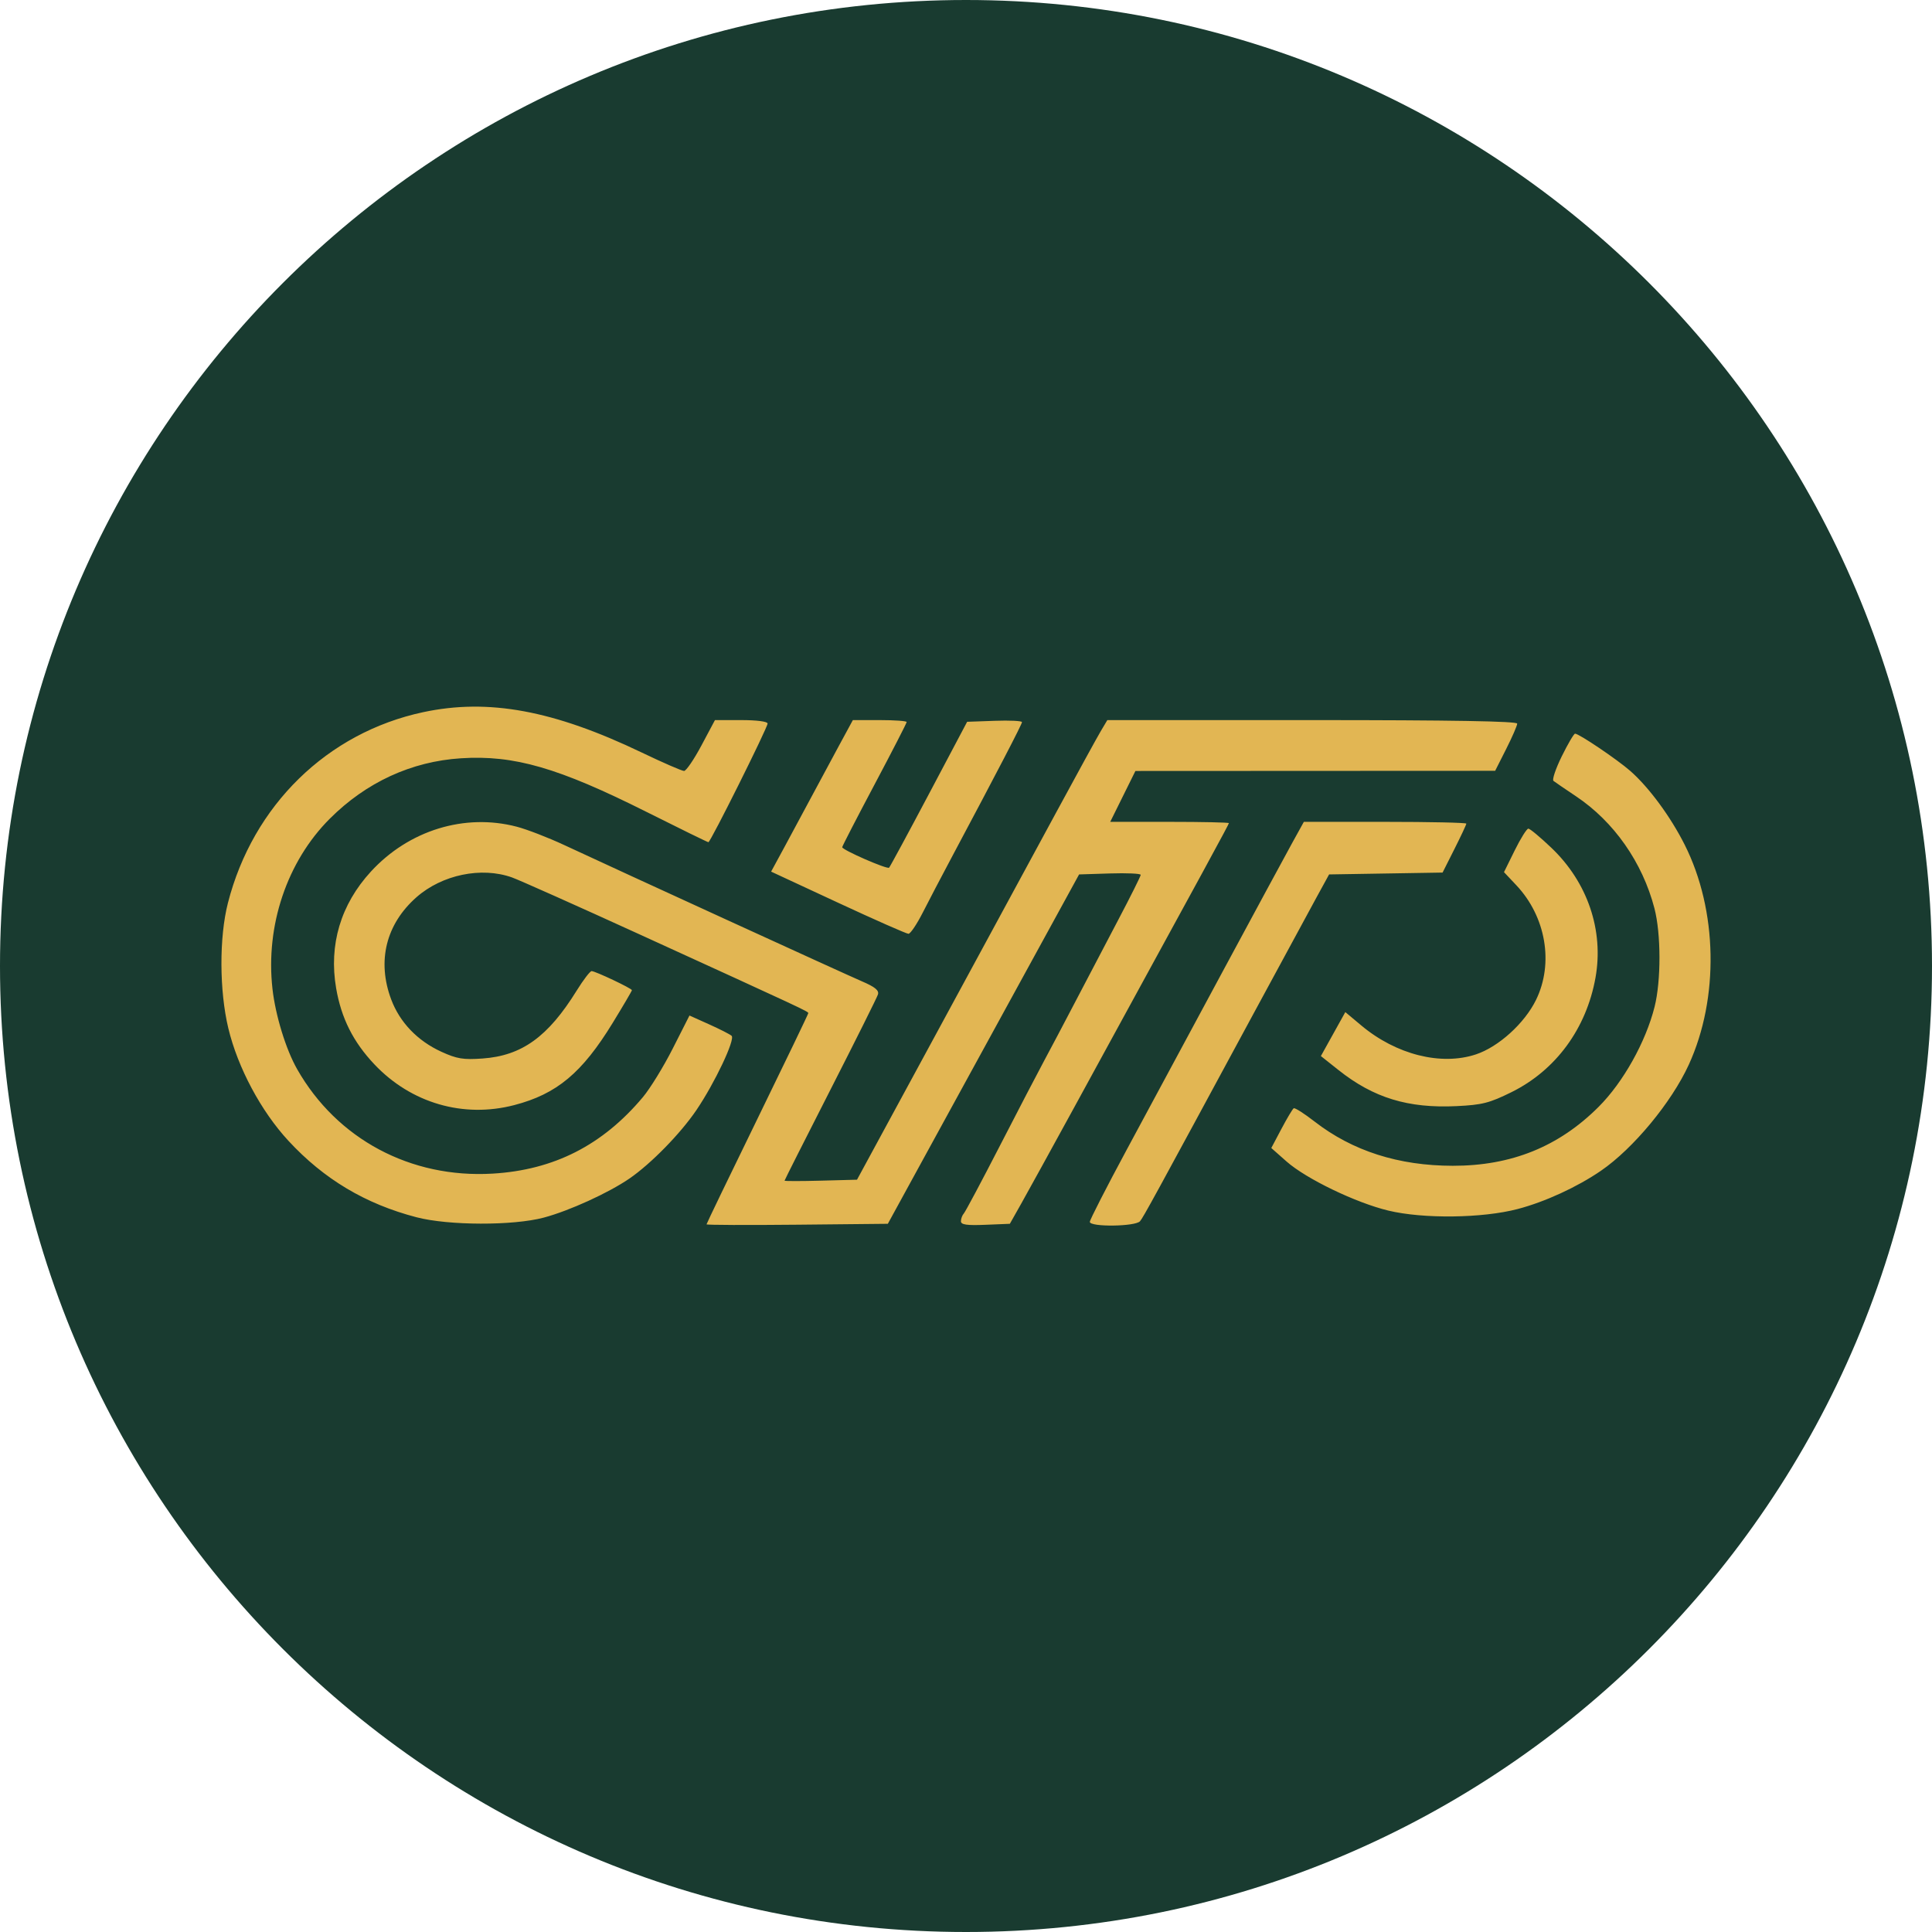
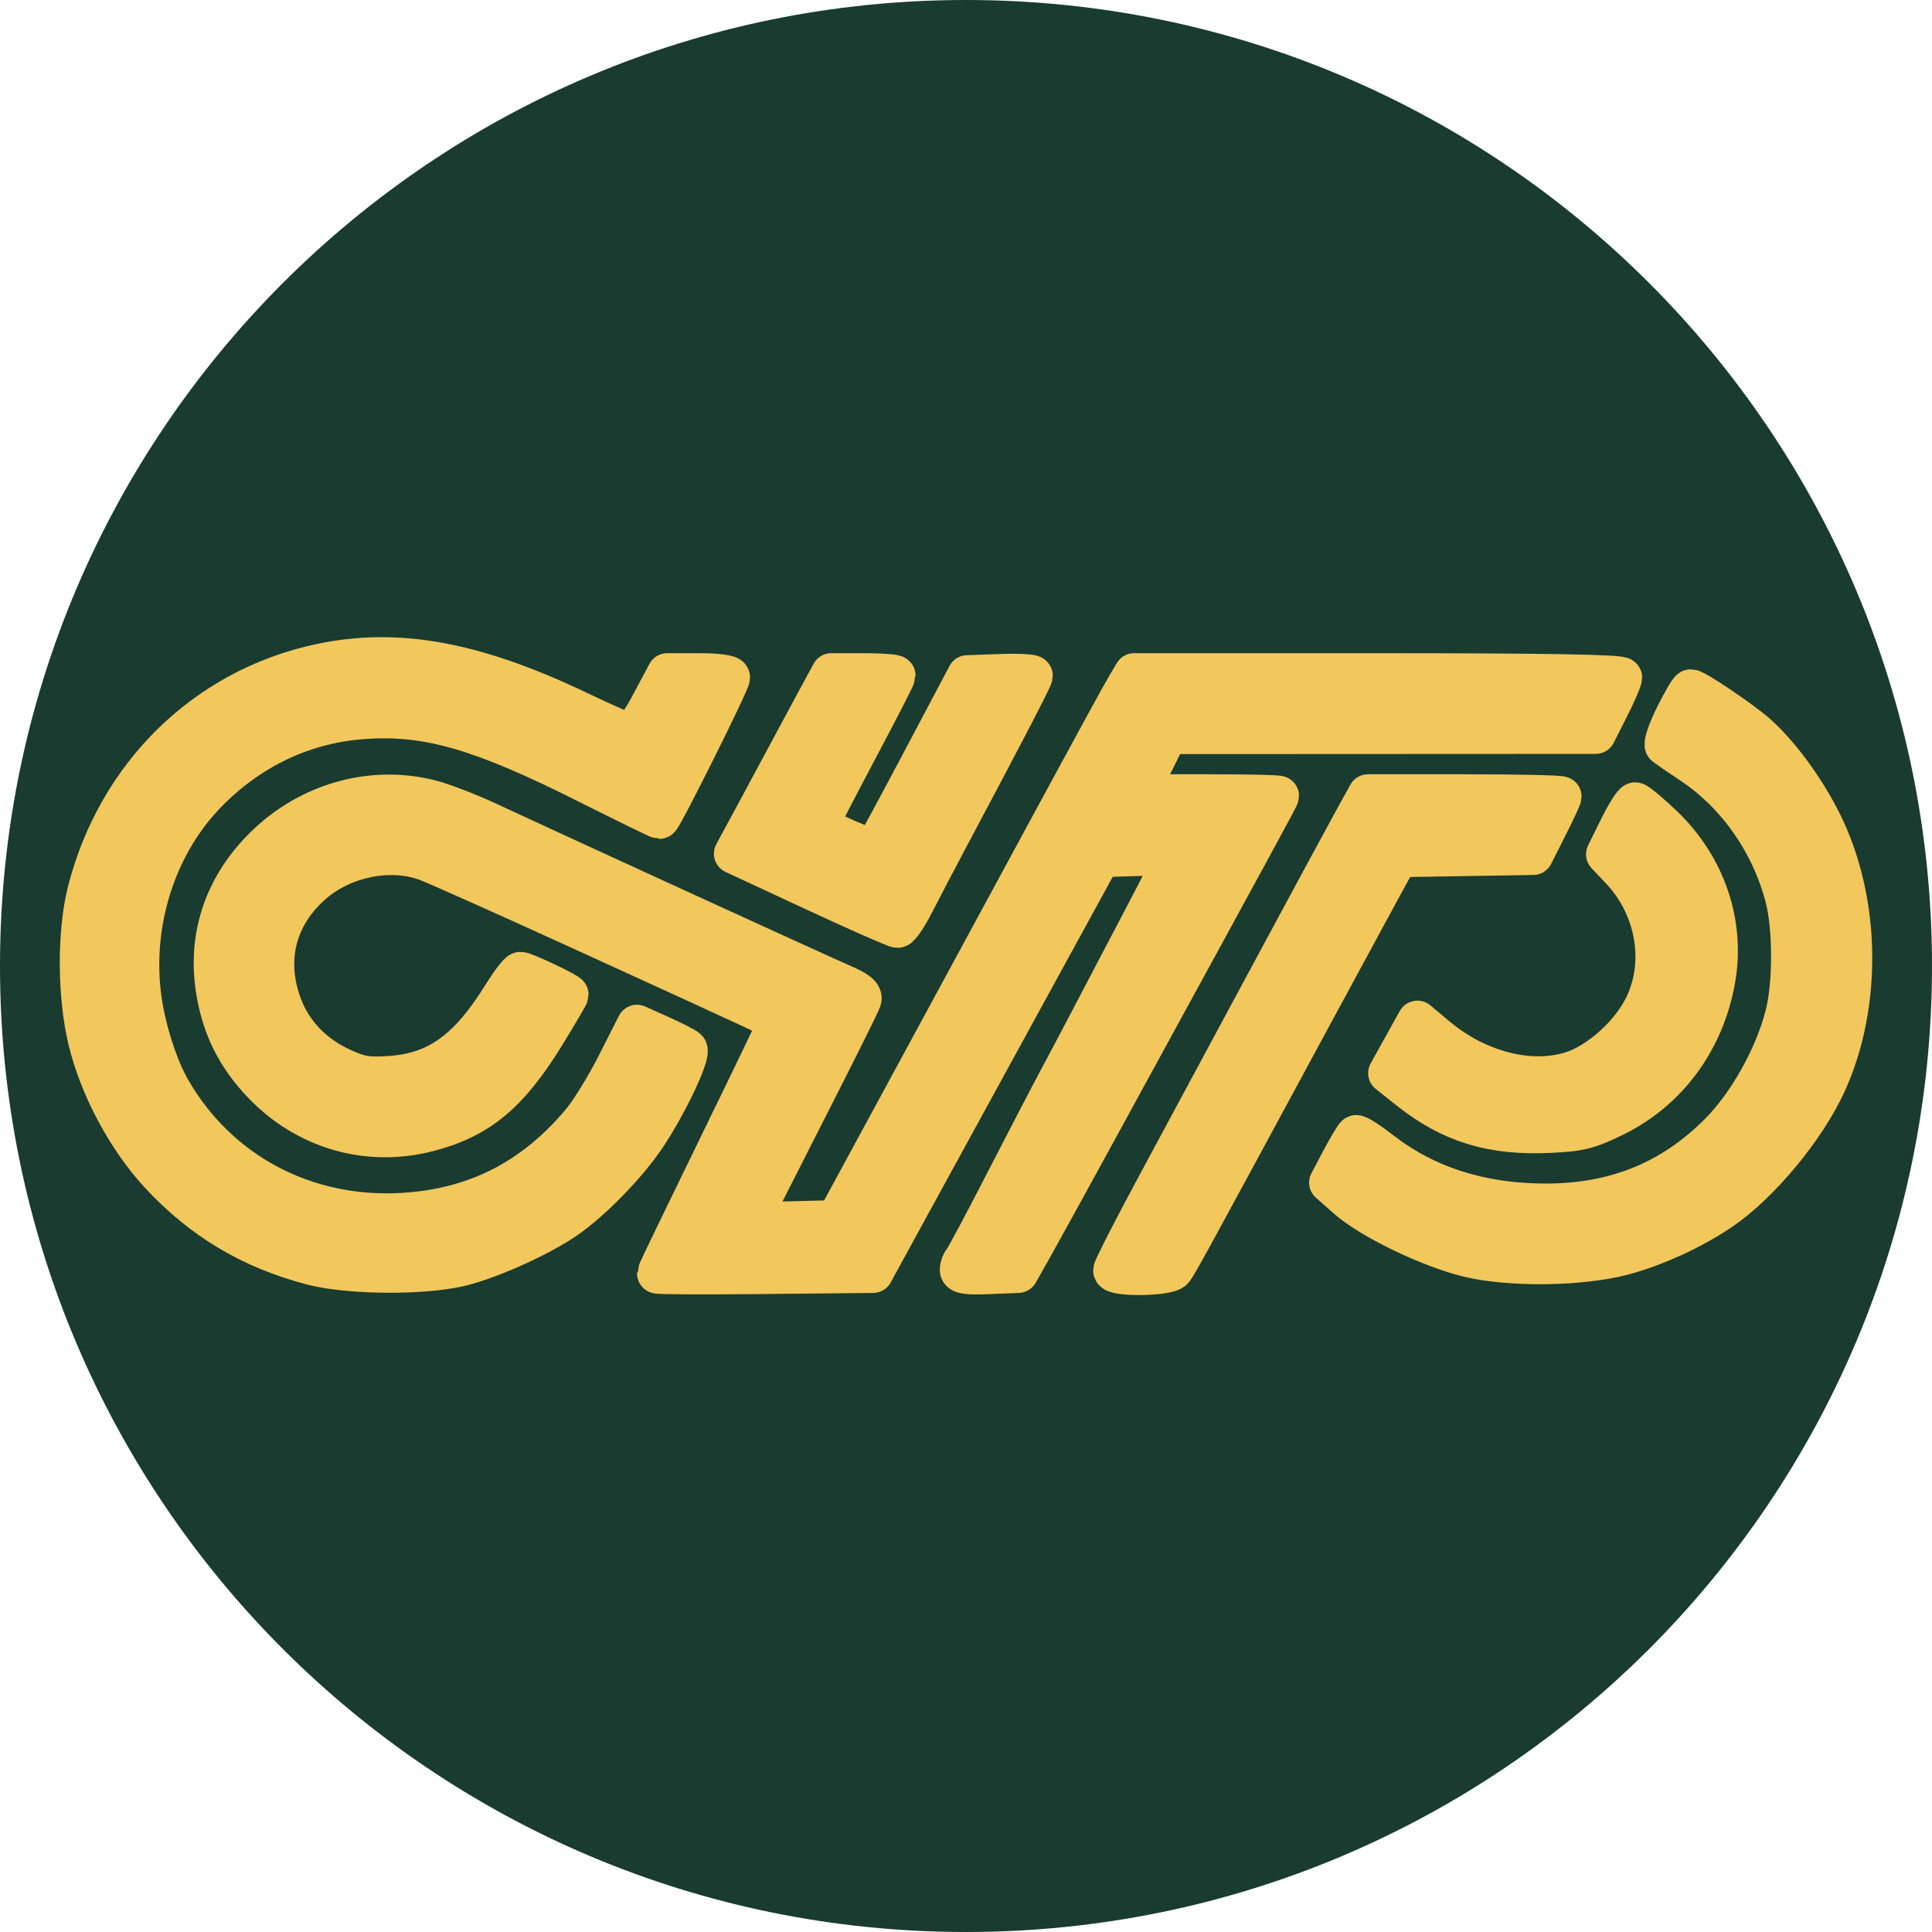
<svg xmlns="http://www.w3.org/2000/svg" viewBox="0 0 512 512">
  <circle cx="256" cy="256" r="256" fill="#193B30" />
-   <g transform="translate(47.01 176.45) scale(0.8989)">
-     <path d="M 72.500 13.656 C 44.197 19.692, 22.280 41.096, 14.898 69.910 C 12.301 80.049, 12.352 95.739, 15.019 106.865 C 17.802 118.471, 24.663 131.312, 32.746 140.043 C 43.228 151.365, 55.417 158.639, 70.500 162.574 C 79.932 165.035, 98.966 165.089, 108 162.680 C 115.550 160.666, 127.121 155.389, 133.291 151.144 C 139.640 146.776, 148.296 137.927, 153.008 130.988 C 158.410 123.034, 164.533 110.109, 163.390 109.076 C 162.900 108.633, 159.906 107.107, 156.735 105.684 L 150.970 103.097 146.058 112.798 C 143.357 118.134, 139.387 124.598, 137.236 127.161 C 125.345 141.339, 110.981 148.645, 92.912 149.709 C 68.754 151.130, 47.054 139.535, 35.314 118.931 C 31.991 113.098, 28.911 103.069, 28.030 95.216 C 25.942 76.594, 32.312 57.688, 44.927 45.073 C 55.668 34.332, 68.985 28.196, 83.588 27.258 C 99.249 26.252, 112.267 30.014, 138.308 43.071 C 148.103 47.982, 156.313 52, 156.553 52 C 157.167 52, 174 18.243, 174 17.011 C 174 16.417, 170.804 16, 166.242 16 L 158.483 16 154.492 23.492 C 152.296 27.612, 149.993 30.987, 149.373 30.992 C 148.753 30.996, 143.128 28.547, 136.873 25.549 C 110.933 13.115, 91.697 9.562, 72.500 13.656 M 195.070 23.500 C 192.832 27.625, 189.200 34.375, 187 38.500 C 184.800 42.625, 181.209 49.301, 179.021 53.336 L 175.041 60.672 194.771 69.839 C 205.622 74.882, 214.966 79.005, 215.535 79.004 C 216.105 79.002, 218.001 76.188, 219.749 72.750 C 221.497 69.313, 225.325 62, 228.256 56.500 C 241.677 31.311, 249 17.225, 249 16.600 C 249 16.225, 245.362 16.050, 240.916 16.210 L 232.832 16.500 221.583 37.750 C 215.396 49.437, 210.105 59.229, 209.825 59.509 C 209.260 60.073, 196 54.281, 196 53.470 C 196 53.189, 200.275 44.901, 205.500 35.052 C 210.725 25.202, 215 16.886, 215 16.572 C 215 16.257, 211.432 16, 207.070 16 L 199.140 16 195.070 23.500 M 272.232 19.250 C 271.170 21.038, 265.308 31.725, 259.204 43 C 253.101 54.275, 237.365 83.300, 224.235 107.500 L 200.363 151.500 189.682 151.784 C 183.807 151.940, 179.001 151.940, 179.002 151.784 C 179.003 151.628, 185.081 139.582, 192.509 125.015 C 199.937 110.449, 206.247 97.797, 206.532 96.899 C 206.917 95.687, 205.696 94.685, 201.775 93 C 196.556 90.755, 130.407 60.474, 114 52.818 C 109.325 50.636, 103.043 48.210, 100.040 47.426 C 84.680 43.415, 68.230 48.481, 57.042 60.668 C 48.142 70.362, 44.604 82.235, 46.800 95.042 C 48.318 103.893, 51.834 110.887, 58.091 117.503 C 68.899 128.931, 84.306 133.416, 99.320 129.505 C 111.870 126.236, 119.303 120.027, 128.343 105.261 C 131.455 100.179, 134 95.844, 134 95.628 C 134 95.115, 123.199 90, 122.115 90 C 121.658 90, 119.681 92.588, 117.720 95.750 C 109.274 109.378, 101.563 114.941, 89.965 115.770 C 84.271 116.178, 82.391 115.868, 77.799 113.765 C 70.770 110.548, 65.556 105.102, 63.024 98.333 C 58.796 87.035, 61.504 76.128, 70.502 68.207 C 78.029 61.582, 89.624 59.178, 98.624 62.378 C 100.756 63.136, 117.800 70.743, 136.500 79.284 C 184.921 101.398, 186 101.902, 186 102.397 C 186 102.643, 179.250 116.670, 171 133.566 C 162.750 150.463, 156 164.455, 156 164.660 C 156 164.865, 168.026 164.913, 182.725 164.766 L 209.450 164.500 219.573 146 C 225.141 135.825, 237.828 112.650, 247.766 94.500 L 265.837 61.500 274.918 61.212 C 279.913 61.054, 284 61.240, 284 61.625 C 284 62.010, 281.016 67.990, 277.369 74.913 C 273.722 81.836, 268.038 92.675, 264.739 99 C 261.439 105.325, 257.280 113.200, 255.497 116.500 C 253.713 119.800, 247.858 131.050, 242.484 141.500 C 237.111 151.950, 232.328 160.928, 231.857 161.450 C 231.386 161.973, 231 163.005, 231 163.744 C 231 164.772, 232.695 165.019, 238.211 164.794 L 245.422 164.500 248.807 158.500 C 250.668 155.200, 257.727 142.375, 264.494 130 C 303.720 58.264, 310 46.724, 310 46.380 C 310 46.171, 302.129 46, 292.508 46 L 275.016 46 278.727 38.500 L 282.439 31 335.469 30.975 L 388.500 30.950 391.750 24.517 C 393.538 20.979, 395 17.615, 395 17.042 C 395 16.331, 375.822 16, 334.582 16 L 274.163 16 272.232 19.250 M 408.155 26.640 C 406.354 30.292, 405.245 33.570, 405.690 33.924 C 406.136 34.278, 409.121 36.318, 412.324 38.457 C 423.515 45.929, 431.927 57.943, 435.457 71.495 C 437.419 79.029, 437.439 92.839, 435.498 100.540 C 432.883 110.917, 426.250 122.774, 419.012 130.010 C 407.250 141.769, 393.282 147.415, 376 147.397 C 360.021 147.380, 346.420 143.022, 335.229 134.332 C 332.199 131.979, 329.446 130.228, 329.110 130.439 C 328.775 130.651, 327.150 133.374, 325.500 136.490 L 322.500 142.157 327 146.133 C 332.777 151.238, 347.391 158.289, 357 160.606 C 367.275 163.085, 384.752 162.873, 395.144 160.144 C 403.194 158.029, 412.680 153.668, 419.697 148.855 C 429.225 142.320, 440.500 128.702, 445.593 117.579 C 454.576 97.956, 454.092 72.054, 444.381 52.760 C 440.197 44.446, 433.844 35.826, 428.340 30.993 C 424.494 27.617, 413.214 20, 412.060 20 C 411.713 20, 409.956 22.988, 408.155 26.640 M 328.646 52.250 C 326.747 55.688, 317.440 72.900, 307.963 90.500 C 298.487 108.100, 285.843 131.580, 279.867 142.678 C 273.890 153.775, 269 163.338, 269 163.928 C 269 165.498, 282.484 165.327, 283.801 163.740 C 284.820 162.512, 287.723 157.202, 317.556 102 C 325.433 87.425, 333.603 72.350, 335.710 68.500 L 339.543 61.500 356.271 61.226 L 372.999 60.952 376.500 54.001 C 378.425 50.178, 380 46.814, 380 46.525 C 380 46.236, 369.222 46, 356.049 46 L 332.098 46 328.646 52.250 M 394.266 54.415 L 391.103 60.829 394.721 64.665 C 403.468 73.938, 405.835 87.686, 400.545 98.498 C 397.174 105.388, 389.507 112.339, 382.833 114.555 C 372.561 117.967, 359.308 114.630, 349.063 106.052 L 344.325 102.086 340.722 108.567 L 337.120 115.048 342.310 119.171 C 352.646 127.381, 362.823 130.492, 377.112 129.809 C 384.675 129.447, 386.808 128.905, 393.319 125.687 C 406.381 119.231, 415.400 106.939, 418.081 91.937 C 420.568 78.020, 415.757 63.841, 405.097 53.674 C 401.825 50.553, 398.762 48, 398.289 48 C 397.816 48, 396.006 50.887, 394.266 54.415" fill="#E2B653" fill-rule="evenodd" />
+   <g transform="translate(7.30 161.33) scale(1.0697)">
+     <path d="M 72.500 13.656 C 44.197 19.692, 22.280 41.096, 14.898 69.910 C 12.301 80.049, 12.352 95.739, 15.019 106.865 C 17.802 118.471, 24.663 131.312, 32.746 140.043 C 43.228 151.365, 55.417 158.639, 70.500 162.574 C 79.932 165.035, 98.966 165.089, 108 162.680 C 115.550 160.666, 127.121 155.389, 133.291 151.144 C 139.640 146.776, 148.296 137.927, 153.008 130.988 C 158.410 123.034, 164.533 110.109, 163.390 109.076 C 162.900 108.633, 159.906 107.107, 156.735 105.684 L 150.970 103.097 146.058 112.798 C 143.357 118.134, 139.387 124.598, 137.236 127.161 C 125.345 141.339, 110.981 148.645, 92.912 149.709 C 68.754 151.130, 47.054 139.535, 35.314 118.931 C 31.991 113.098, 28.911 103.069, 28.030 95.216 C 25.942 76.594, 32.312 57.688, 44.927 45.073 C 55.668 34.332, 68.985 28.196, 83.588 27.258 C 99.249 26.252, 112.267 30.014, 138.308 43.071 C 148.103 47.982, 156.313 52, 156.553 52 C 157.167 52, 174 18.243, 174 17.011 C 174 16.417, 170.804 16, 166.242 16 L 158.483 16 154.492 23.492 C 152.296 27.612, 149.993 30.987, 149.373 30.992 C 148.753 30.996, 143.128 28.547, 136.873 25.549 C 110.933 13.115, 91.697 9.562, 72.500 13.656 M 195.070 23.500 C 192.832 27.625, 189.200 34.375, 187 38.500 C 184.800 42.625, 181.209 49.301, 179.021 53.336 L 175.041 60.672 194.771 69.839 C 205.622 74.882, 214.966 79.005, 215.535 79.004 C 216.105 79.002, 218.001 76.188, 219.749 72.750 C 221.497 69.313, 225.325 62, 228.256 56.500 C 241.677 31.311, 249 17.225, 249 16.600 C 249 16.225, 245.362 16.050, 240.916 16.210 L 232.832 16.500 221.583 37.750 C 215.396 49.437, 210.105 59.229, 209.825 59.509 C 209.260 60.073, 196 54.281, 196 53.470 C 196 53.189, 200.275 44.901, 205.500 35.052 C 210.725 25.202, 215 16.886, 215 16.572 C 215 16.257, 211.432 16, 207.070 16 L 199.140 16 195.070 23.500 M 272.232 19.250 C 271.170 21.038, 265.308 31.725, 259.204 43 C 253.101 54.275, 237.365 83.300, 224.235 107.500 L 200.363 151.500 189.682 151.784 C 183.807 151.940, 179.001 151.940, 179.002 151.784 C 179.003 151.628, 185.081 139.582, 192.509 125.015 C 199.937 110.449, 206.247 97.797, 206.532 96.899 C 206.917 95.687, 205.696 94.685, 201.775 93 C 196.556 90.755, 130.407 60.474, 114 52.818 C 109.325 50.636, 103.043 48.210, 100.040 47.426 C 84.680 43.415, 68.230 48.481, 57.042 60.668 C 48.142 70.362, 44.604 82.235, 46.800 95.042 C 48.318 103.893, 51.834 110.887, 58.091 117.503 C 68.899 128.931, 84.306 133.416, 99.320 129.505 C 111.870 126.236, 119.303 120.027, 128.343 105.261 C 131.455 100.179, 134 95.844, 134 95.628 C 134 95.115, 123.199 90, 122.115 90 C 121.658 90, 119.681 92.588, 117.720 95.750 C 109.274 109.378, 101.563 114.941, 89.965 115.770 C 84.271 116.178, 82.391 115.868, 77.799 113.765 C 70.770 110.548, 65.556 105.102, 63.024 98.333 C 58.796 87.035, 61.504 76.128, 70.502 68.207 C 78.029 61.582, 89.624 59.178, 98.624 62.378 C 100.756 63.136, 117.800 70.743, 136.500 79.284 C 184.921 101.398, 186 101.902, 186 102.397 C 186 102.643, 179.250 116.670, 171 133.566 C 162.750 150.463, 156 164.455, 156 164.660 C 156 164.865, 168.026 164.913, 182.725 164.766 L 209.450 164.500 219.573 146 C 225.141 135.825, 237.828 112.650, 247.766 94.500 L 265.837 61.500 274.918 61.212 C 279.913 61.054, 284 61.240, 284 61.625 C 284 62.010, 281.016 67.990, 277.369 74.913 C 273.722 81.836, 268.038 92.675, 264.739 99 C 261.439 105.325, 257.280 113.200, 255.497 116.500 C 253.713 119.800, 247.858 131.050, 242.484 141.500 C 237.111 151.950, 232.328 160.928, 231.857 161.450 C 231.386 161.973, 231 163.005, 231 163.744 C 231 164.772, 232.695 165.019, 238.211 164.794 L 245.422 164.500 248.807 158.500 C 250.668 155.200, 257.727 142.375, 264.494 130 C 303.720 58.264, 310 46.724, 310 46.380 C 310 46.171, 302.129 46, 292.508 46 L 275.016 46 278.727 38.500 L 282.439 31 335.469 30.975 L 388.500 30.950 391.750 24.517 C 393.538 20.979, 395 17.615, 395 17.042 C 395 16.331, 375.822 16, 334.582 16 L 274.163 16 272.232 19.250 M 408.155 26.640 C 406.354 30.292, 405.245 33.570, 405.690 33.924 C 406.136 34.278, 409.121 36.318, 412.324 38.457 C 423.515 45.929, 431.927 57.943, 435.457 71.495 C 437.419 79.029, 437.439 92.839, 435.498 100.540 C 432.883 110.917, 426.250 122.774, 419.012 130.010 C 407.250 141.769, 393.282 147.415, 376 147.397 C 360.021 147.380, 346.420 143.022, 335.229 134.332 C 332.199 131.979, 329.446 130.228, 329.110 130.439 C 328.775 130.651, 327.150 133.374, 325.500 136.490 L 322.500 142.157 327 146.133 C 332.777 151.238, 347.391 158.289, 357 160.606 C 367.275 163.085, 384.752 162.873, 395.144 160.144 C 403.194 158.029, 412.680 153.668, 419.697 148.855 C 429.225 142.320, 440.500 128.702, 445.593 117.579 C 454.576 97.956, 454.092 72.054, 444.381 52.760 C 440.197 44.446, 433.844 35.826, 428.340 30.993 C 424.494 27.617, 413.214 20, 412.060 20 C 411.713 20, 409.956 22.988, 408.155 26.640 M 328.646 52.250 C 326.747 55.688, 317.440 72.900, 307.963 90.500 C 298.487 108.100, 285.843 131.580, 279.867 142.678 C 273.890 153.775, 269 163.338, 269 163.928 C 269 165.498, 282.484 165.327, 283.801 163.740 C 284.820 162.512, 287.723 157.202, 317.556 102 C 325.433 87.425, 333.603 72.350, 335.710 68.500 L 339.543 61.500 356.271 61.226 L 372.999 60.952 376.500 54.001 C 378.425 50.178, 380 46.814, 380 46.525 C 380 46.236, 369.222 46, 356.049 46 L 332.098 46 328.646 52.250 M 394.266 54.415 L 391.103 60.829 394.721 64.665 C 403.468 73.938, 405.835 87.686, 400.545 98.498 C 397.174 105.388, 389.507 112.339, 382.833 114.555 C 372.561 117.967, 359.308 114.630, 349.063 106.052 L 344.325 102.086 340.722 108.567 L 337.120 115.048 342.310 119.171 C 352.646 127.381, 362.823 130.492, 377.112 129.809 C 384.675 129.447, 386.808 128.905, 393.319 125.687 C 406.381 119.231, 415.400 106.939, 418.081 91.937 C 420.568 78.020, 415.757 63.841, 405.097 53.674 C 401.825 50.553, 398.762 48, 398.289 48 C 397.816 48, 396.006 50.887, 394.266 54.415" fill="#F2C75C" fill-rule="evenodd" stroke="#F2C75C" stroke-width="10" stroke-linejoin="round" />
  </g>
</svg>
